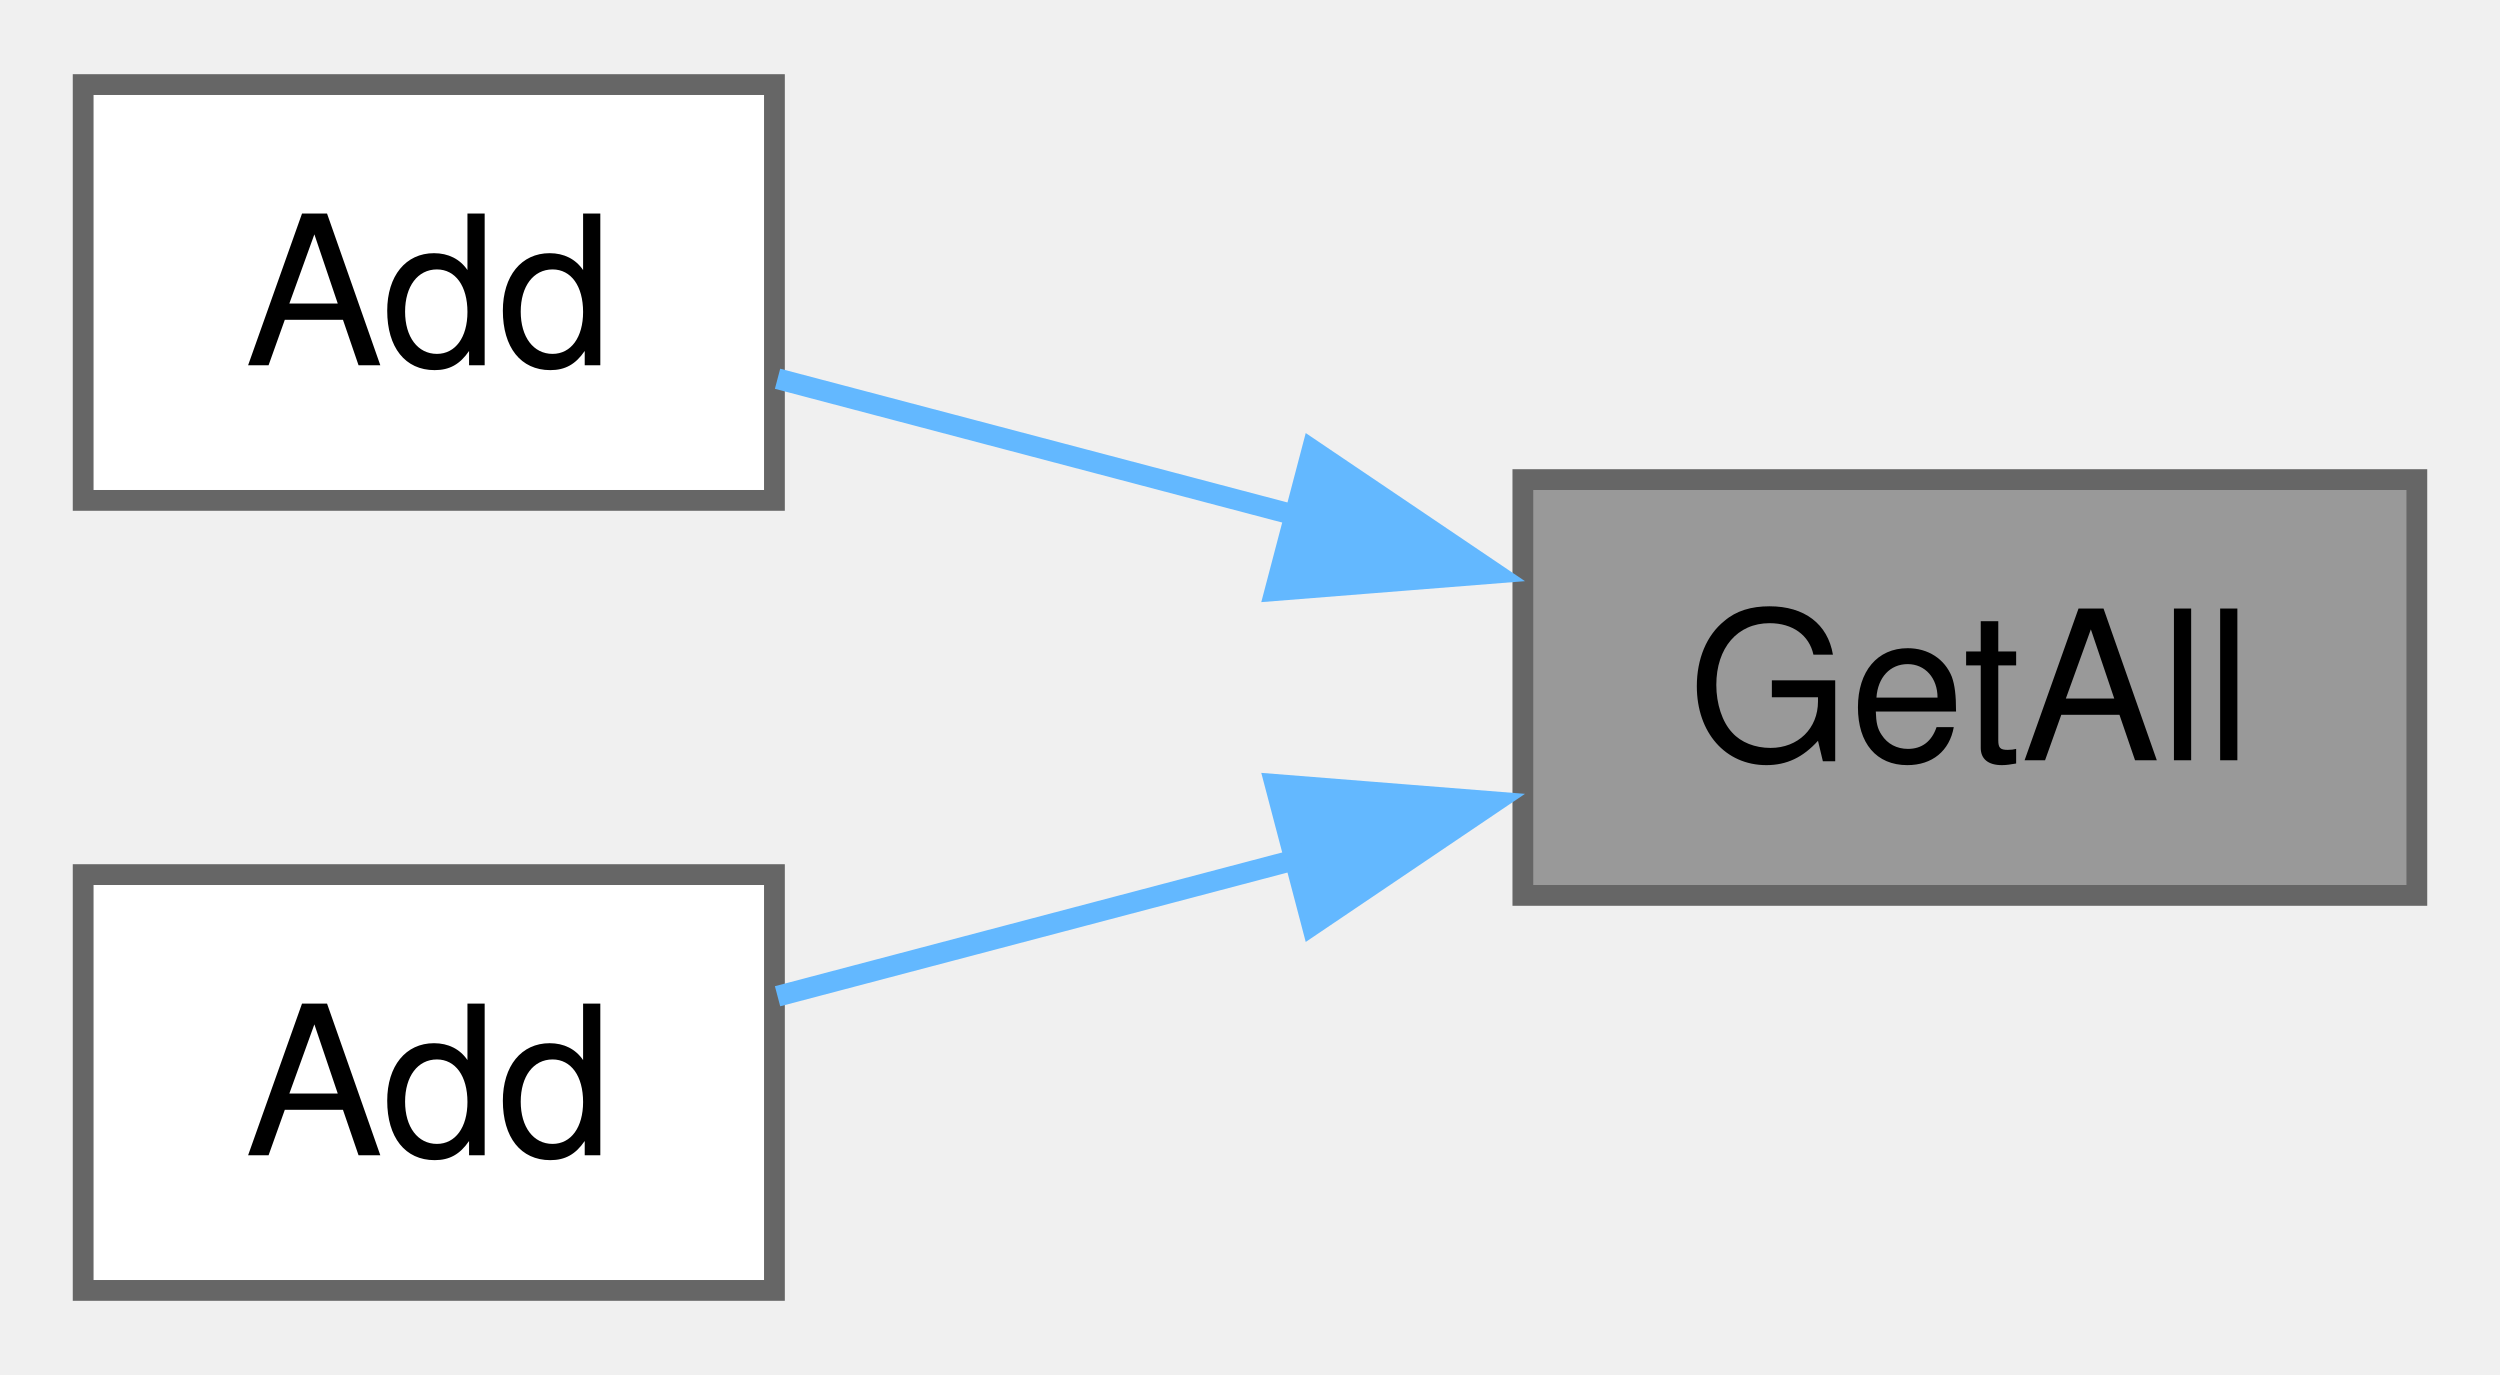
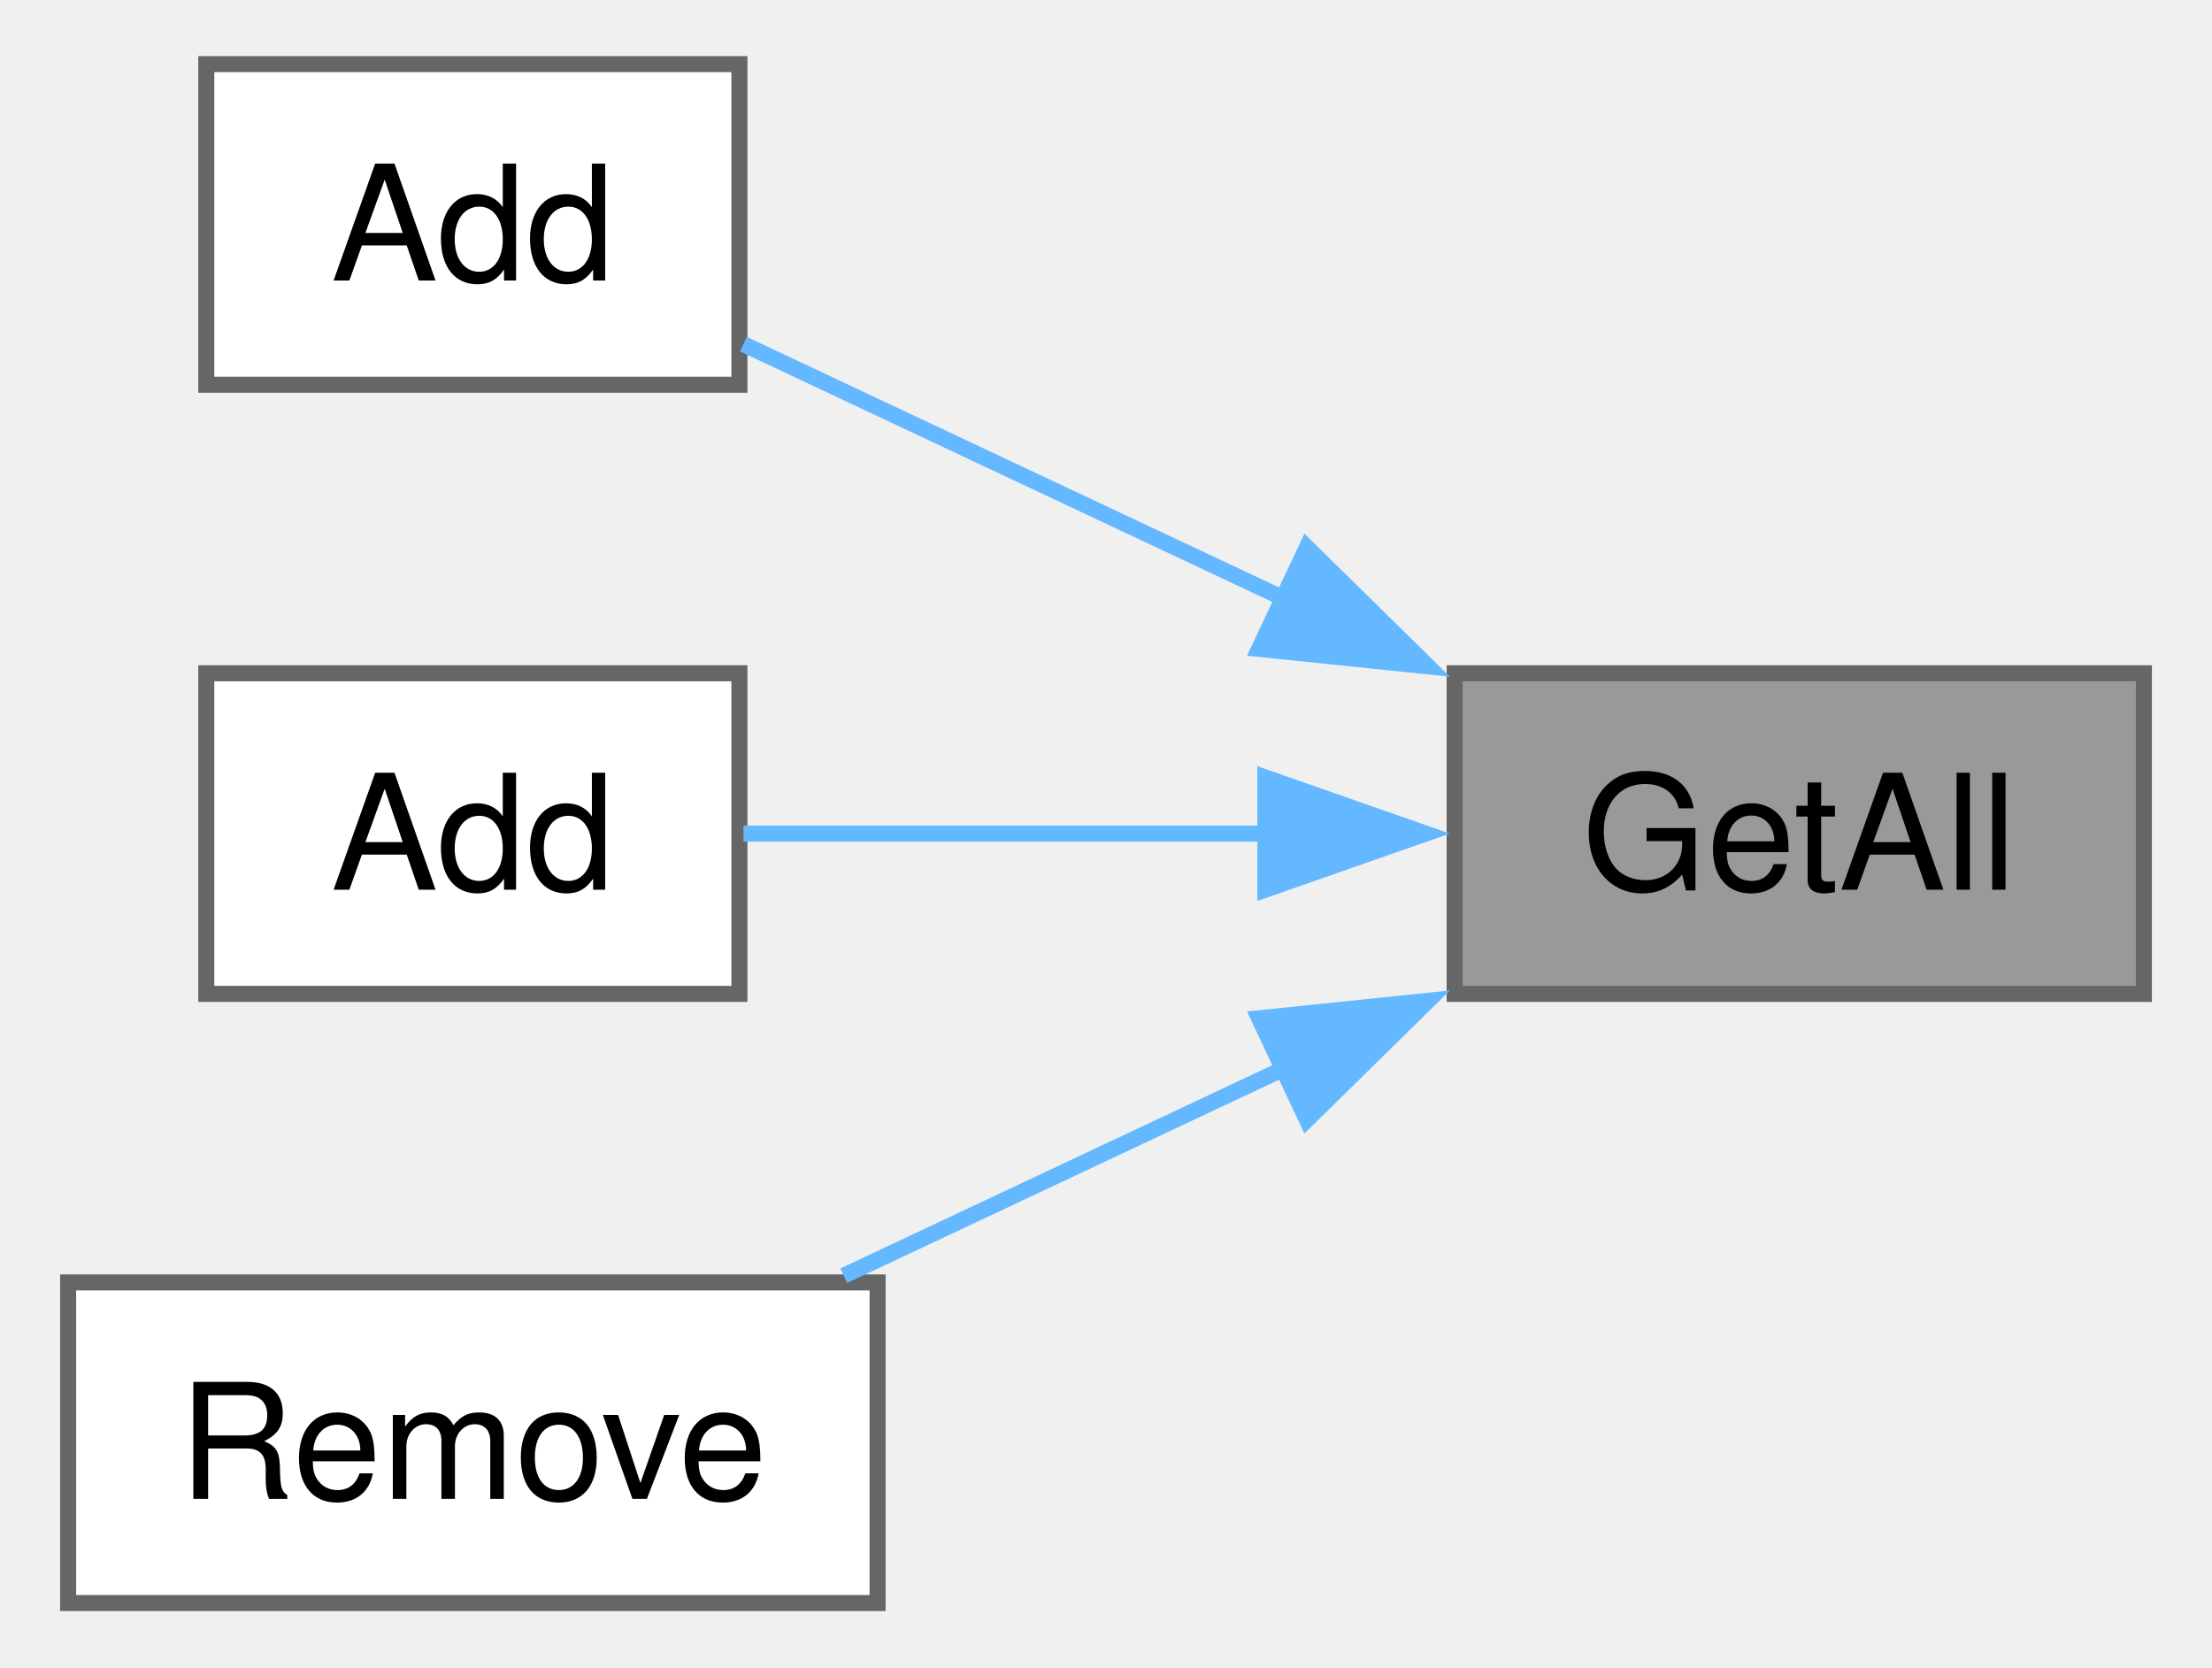
- <svg xmlns="http://www.w3.org/2000/svg" xmlns:xlink="http://www.w3.org/1999/xlink" width="120pt" height="66pt" viewBox="0.00 0.00 120.25 66.00">
-   <g id="graph0" class="graph" transform="scale(1 1) rotate(0) translate(4 62)">
+ <svg xmlns="http://www.w3.org/2000/svg" xmlns:xlink="http://www.w3.org/1999/xlink" width="138pt" height="104pt" viewBox="0.00 0.00 137.50 104.00">
+   <g id="graph0" class="graph" transform="scale(1 1) rotate(0) translate(4 100)">
    <g id="Node000001" class="node">
      <g id="a_Node000001">
        <a xlink:title="Returns an asset's labels.">
-           <polygon fill="#999999" stroke="#666666" points="112.25,-39 69.25,-39 69.25,-19 112.25,-19 112.25,-39" />
-           <text text-anchor="middle" x="90.75" y="-25.5" font-family="Helvetica,sans-Serif" font-size="10.00">GetAll</text>
+           <polygon fill="#999999" stroke="#666666" points="129.5,-58 86.5,-58 86.5,-38 129.5,-38 129.5,-58" />
+           <text text-anchor="middle" x="108" y="-44.5" font-family="Helvetica,sans-Serif" font-size="10.00">GetAll</text>
        </a>
      </g>
    </g>
    <g id="Node000002" class="node">
      <g id="a_Node000002">
        <a xlink:href="class_code_smile_editor_1_1_asset_1_1_label_ad2dd0c24ca248dac498e168471c296ae.html#ad2dd0c24ca248dac498e168471c296ae" target="_top" xlink:title="Adds a single label to an asset's list of labels.">
-           <polygon fill="white" stroke="#666666" points="33.25,-58 0,-58 0,-38 33.25,-38 33.25,-58" />
-           <text text-anchor="middle" x="16.62" y="-44.5" font-family="Helvetica,sans-Serif" font-size="10.00">Add</text>
+           <polygon fill="white" stroke="#666666" points="41.88,-96 8.62,-96 8.62,-76 41.88,-76 41.88,-96" />
+           <text text-anchor="middle" x="25.25" y="-82.5" font-family="Helvetica,sans-Serif" font-size="10.00">Add</text>
        </a>
      </g>
    </g>
    <g id="edge1_Node000001_Node000002" class="edge">
      <g id="a_edge1_Node000001_Node000002">
        <a xlink:title=" ">
-           <path fill="none" stroke="#63b8ff" d="M58.32,-37.28C49.7,-39.55 40.72,-41.92 33.4,-43.85" />
-           <polygon fill="#63b8ff" stroke="#63b8ff" points="59.11,-40.43 67.89,-34.5 57.33,-33.66 59.11,-40.43" />
+           <path fill="none" stroke="#63b8ff" d="M76,-62.59C64.44,-68.03 51.78,-73.98 42.13,-78.53" />
+           <polygon fill="#63b8ff" stroke="#63b8ff" points="77.28,-65.86 84.84,-58.43 74.3,-59.52 77.28,-65.86" />
        </a>
      </g>
    </g>
    <g id="Node000003" class="node">
      <g id="a_Node000003">
        <a xlink:href="class_code_smile_editor_1_1_asset_1_1_label_a0db1d630d411ce9b9afaab8893ca433c.html#a0db1d630d411ce9b9afaab8893ca433c" target="_top" xlink:title="Adds several labels to an asset's list of labels.">
-           <polygon fill="white" stroke="#666666" points="33.25,-20 0,-20 0,0 33.25,0 33.25,-20" />
-           <text text-anchor="middle" x="16.62" y="-6.5" font-family="Helvetica,sans-Serif" font-size="10.00">Add</text>
+           <polygon fill="white" stroke="#666666" points="41.88,-58 8.62,-58 8.62,-38 41.88,-38 41.88,-58" />
+           <text text-anchor="middle" x="25.25" y="-44.5" font-family="Helvetica,sans-Serif" font-size="10.00">Add</text>
        </a>
      </g>
    </g>
    <g id="edge2_Node000001_Node000003" class="edge">
      <g id="a_edge2_Node000001_Node000003">
        <a xlink:title=" ">
-           <path fill="none" stroke="#63b8ff" d="M58.32,-20.72C49.7,-18.45 40.72,-16.08 33.4,-14.15" />
-           <polygon fill="#63b8ff" stroke="#63b8ff" points="57.33,-24.34 67.89,-23.5 59.11,-17.57 57.33,-24.34" />
+           <path fill="none" stroke="#63b8ff" d="M74.94,-48C63.67,-48 51.49,-48 42.13,-48" />
+           <polygon fill="#63b8ff" stroke="#63b8ff" points="74.69,-51.5 84.69,-48 74.69,-44.5 74.69,-51.5" />
+         </a>
+       </g>
+     </g>
+     <g id="Node000004" class="node">
+       <g id="a_Node000004">
+         <a xlink:href="class_code_smile_editor_1_1_asset_1_1_label_a8779550c9894264310e4aff424a898d1.html#a8779550c9894264310e4aff424a898d1" target="_top" xlink:title="Removes a label from an asset. Does nothing if the label doesn't exist.">
+           <polygon fill="white" stroke="#666666" points="50.5,-20 0,-20 0,0 50.5,0 50.5,-20" />
+           <text text-anchor="middle" x="25.25" y="-6.5" font-family="Helvetica,sans-Serif" font-size="10.00">Remove</text>
+         </a>
+       </g>
+     </g>
+     <g id="edge3_Node000001_Node000004" class="edge">
+       <g id="a_edge3_Node000001_Node000004">
+         <a xlink:title=" ">
+           <path fill="none" stroke="#63b8ff" d="M75.87,-33.35C66.71,-29.04 56.87,-24.41 48.39,-20.42" />
+           <polygon fill="#63b8ff" stroke="#63b8ff" points="74.3,-36.48 84.84,-37.57 77.28,-30.14 74.3,-36.48" />
        </a>
      </g>
    </g>
  </g>
</svg>
